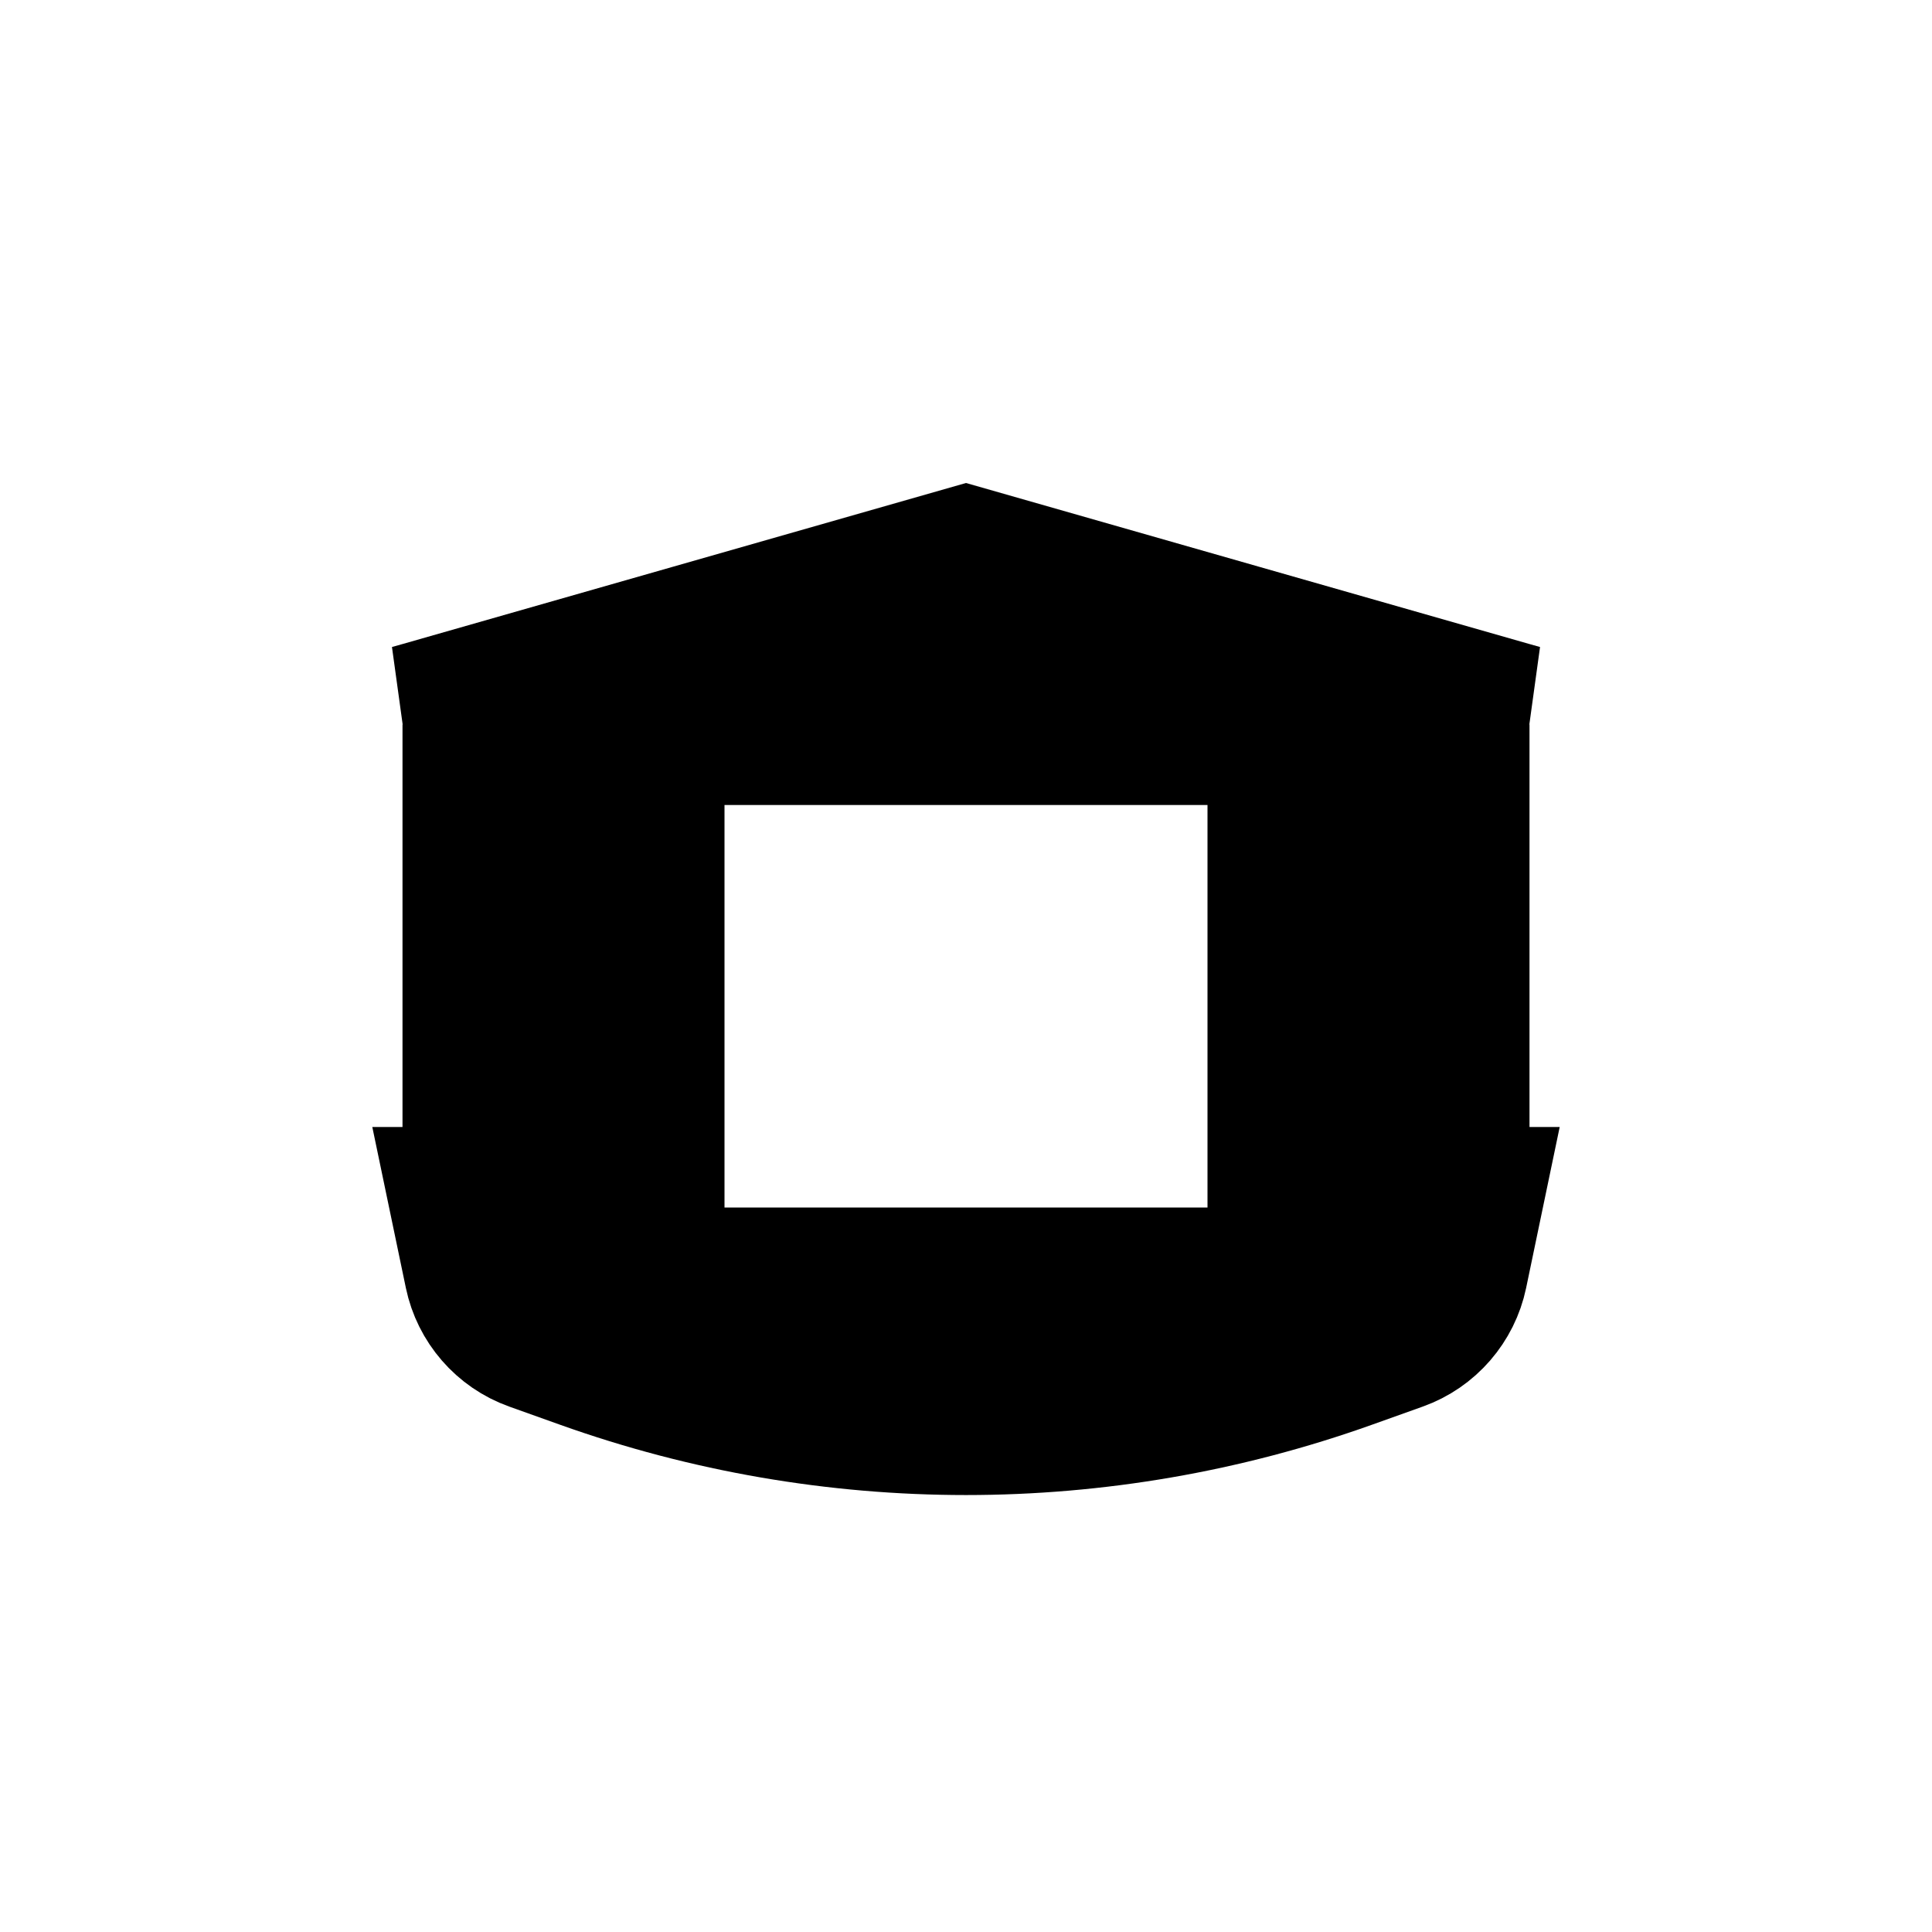
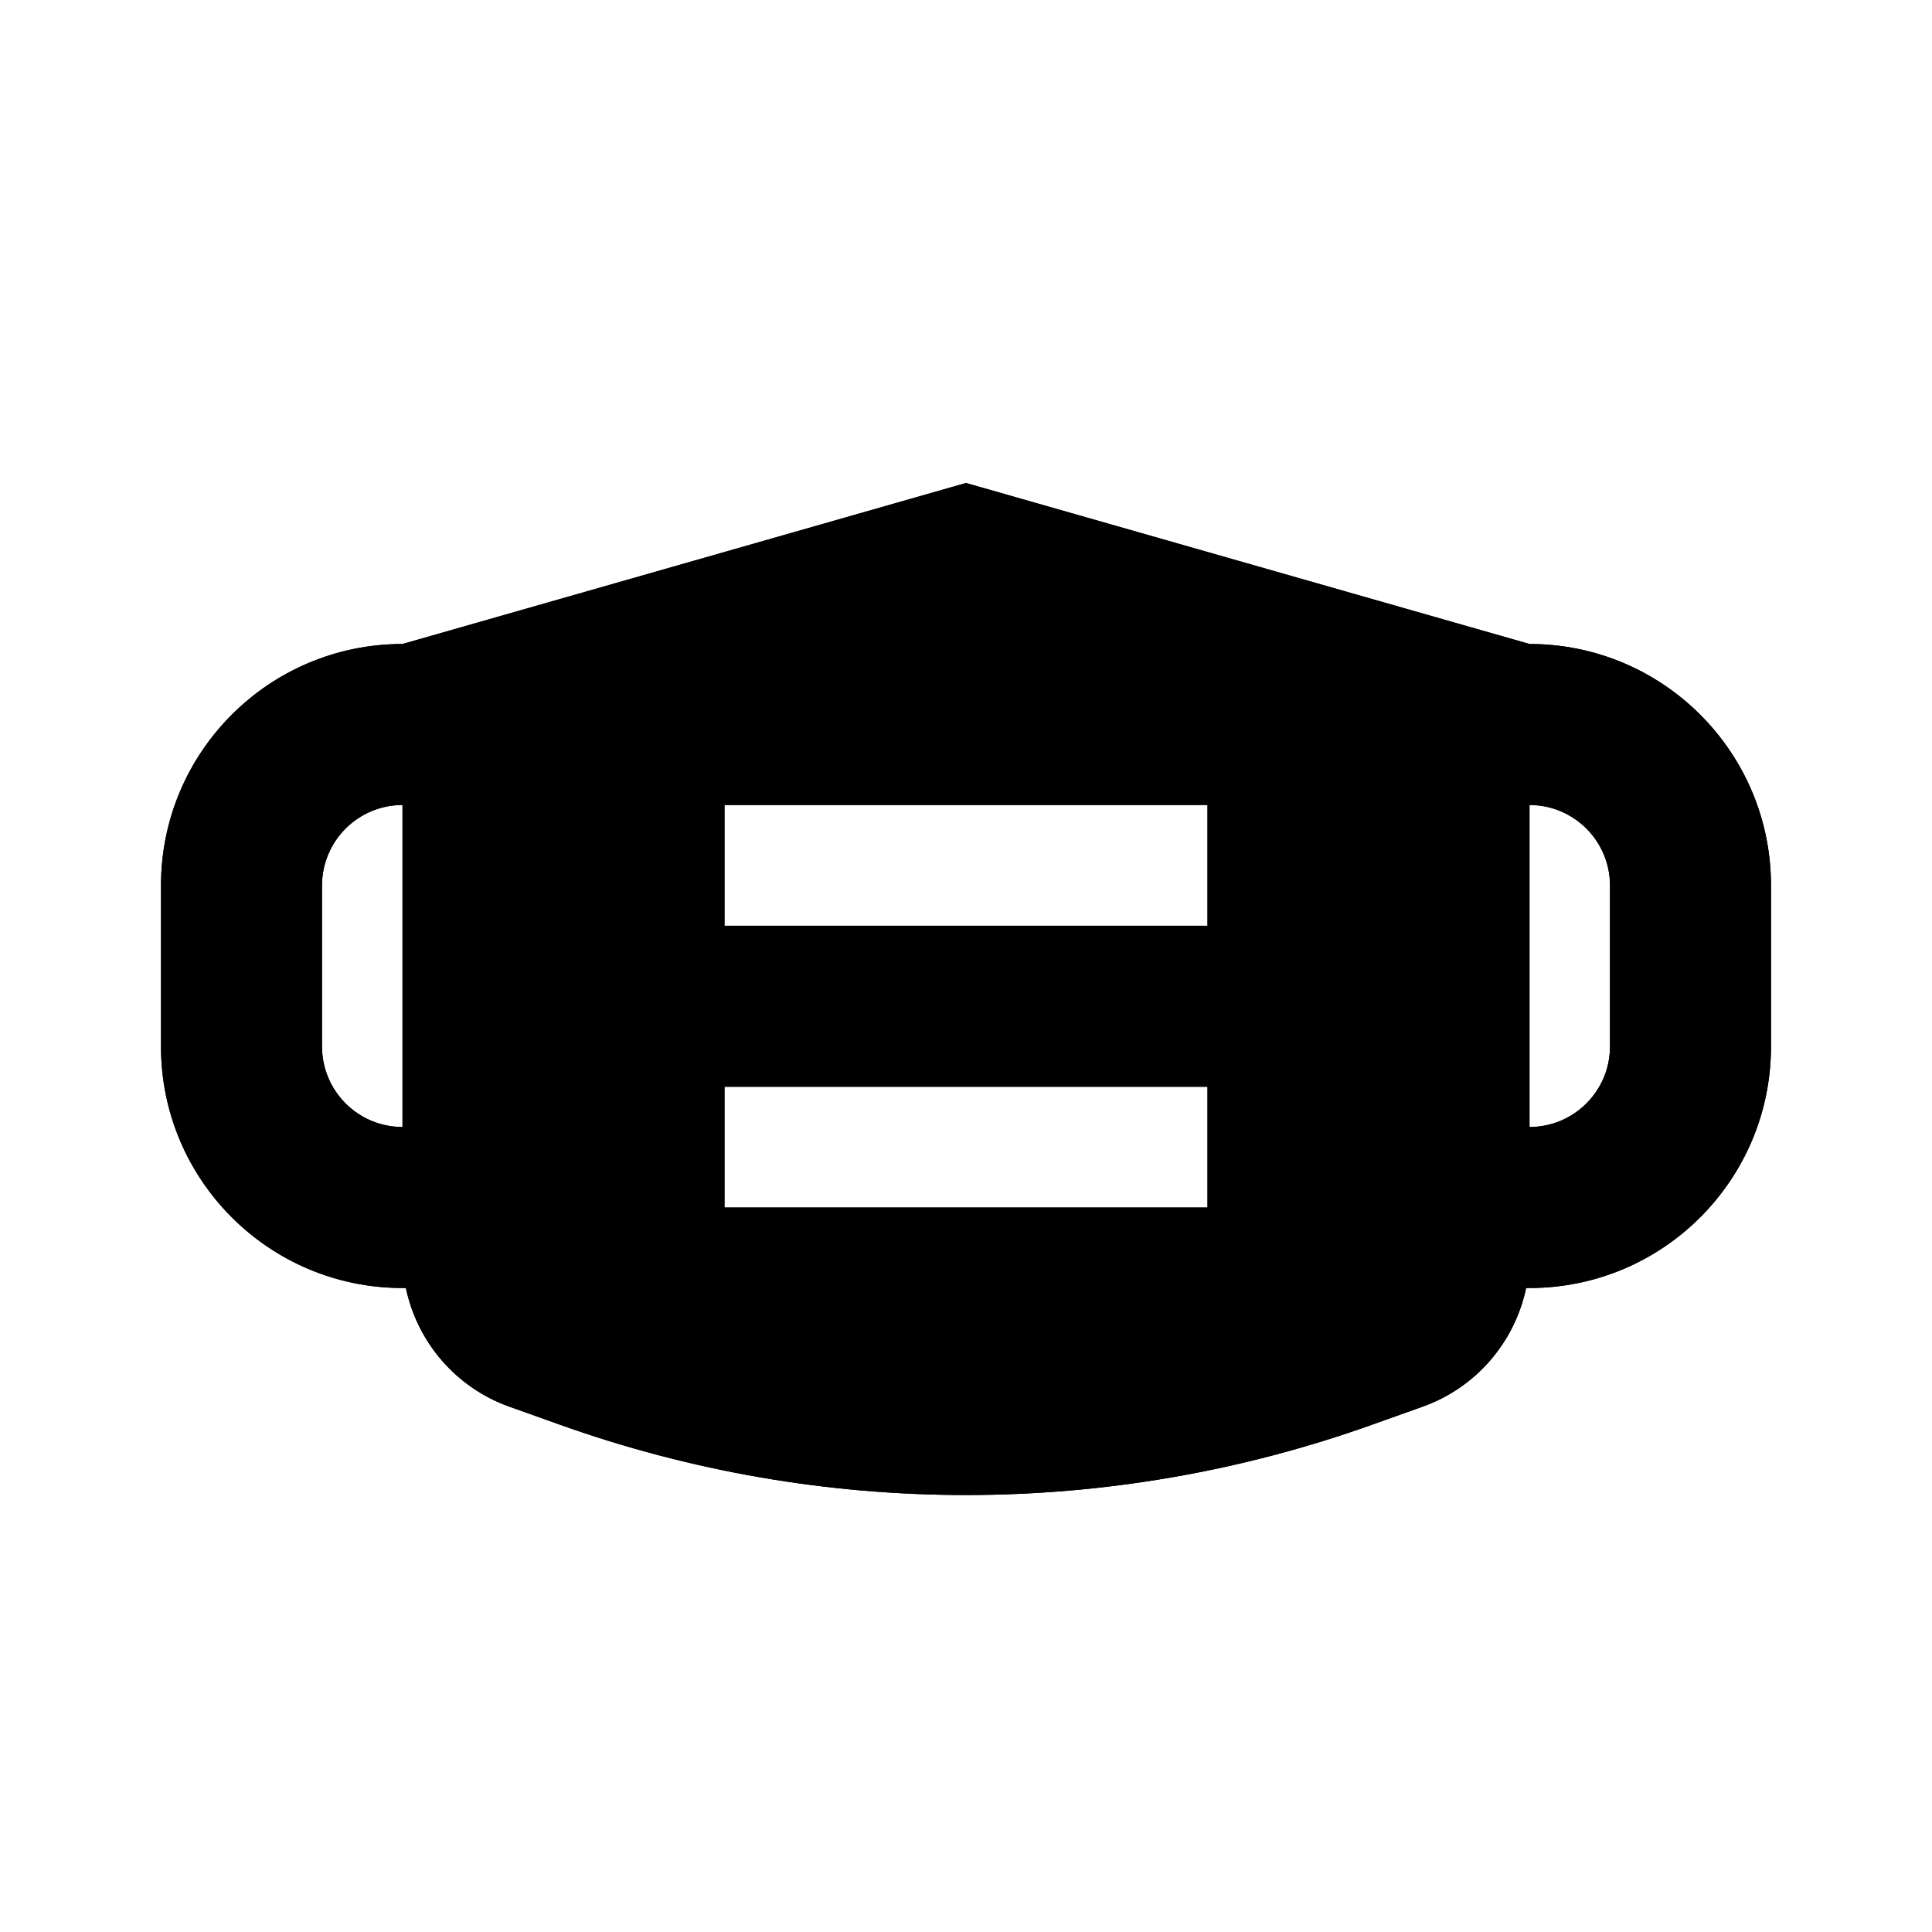
<svg xmlns="http://www.w3.org/2000/svg" width="24" height="24" viewBox="0 0 24 24" fill="none">
  <rect width="24" height="24" fill="white" />
-   <path d="M5.14 9L5.275 8.962L12 7.04L18.725 8.962L18.86 9H18V10V14V15H18.145L17.979 15.796C17.909 16.131 17.668 16.414 17.336 16.532L16.709 16.756C13.664 17.844 10.336 17.844 7.291 16.756L6.664 16.532C6.332 16.414 6.091 16.131 6.021 15.796L5.855 15H6V14V10V9H5.14ZM9 9H8V10V11.5V12.5V13.5V15V16H9H15H16V15V13.5V12.5V11.5V10V9H15H9Z" fill="black" stroke="black" stroke-width="2" />
+   <path fill-rule="evenodd" clip-rule="evenodd" d="M5 8L12 6L19 8C20.657 8 22 9.343 22 11V13C22 14.657 20.657 16 19 16H18.958C18.817 16.672 18.337 17.237 17.673 17.474L17.045 17.698C13.783 18.863 10.217 18.863 6.955 17.698L6.327 17.474C5.663 17.237 5.183 16.672 5.042 16H5C3.343 16 2 14.657 2 13V11C2 9.343 3.343 8 5 8ZM5 10C4.448 10 4 10.448 4 11V13C4 13.552 4.448 14 5 14V10ZM19 14C19.552 14 20 13.552 20 13V11C20 10.448 19.552 10 19 10V14ZM9 10V11.5H15V10H9ZM9 13.5V15H15V13.5H9Z" fill="black" />
+   <path fill-rule="evenodd" clip-rule="evenodd" d="M19 8L12 6L5 8C3.343 8 2 9.343 2 11V13C2 14.657 3.343 16 5 16H5.042C5.183 16.672 5.663 17.237 6.327 17.474L6.955 17.698C10.217 18.863 13.783 18.863 17.045 17.698L17.673 17.474C18.337 17.237 18.817 16.672 18.958 16H19C20.657 16 22 14.657 22 13V11C22 9.343 20.657 8 19 8ZM20 11C20 10.448 19.552 10 19 10V14C19.552 14 20 13.552 20 13V11ZM4 13C4 13.552 4.448 14 5 14V10C4.448 10 4 10.448 4 11V13ZM15 10H9V11.5H15V10ZM9 15V13.5H15V15H9Z" fill="black" />
</svg>
